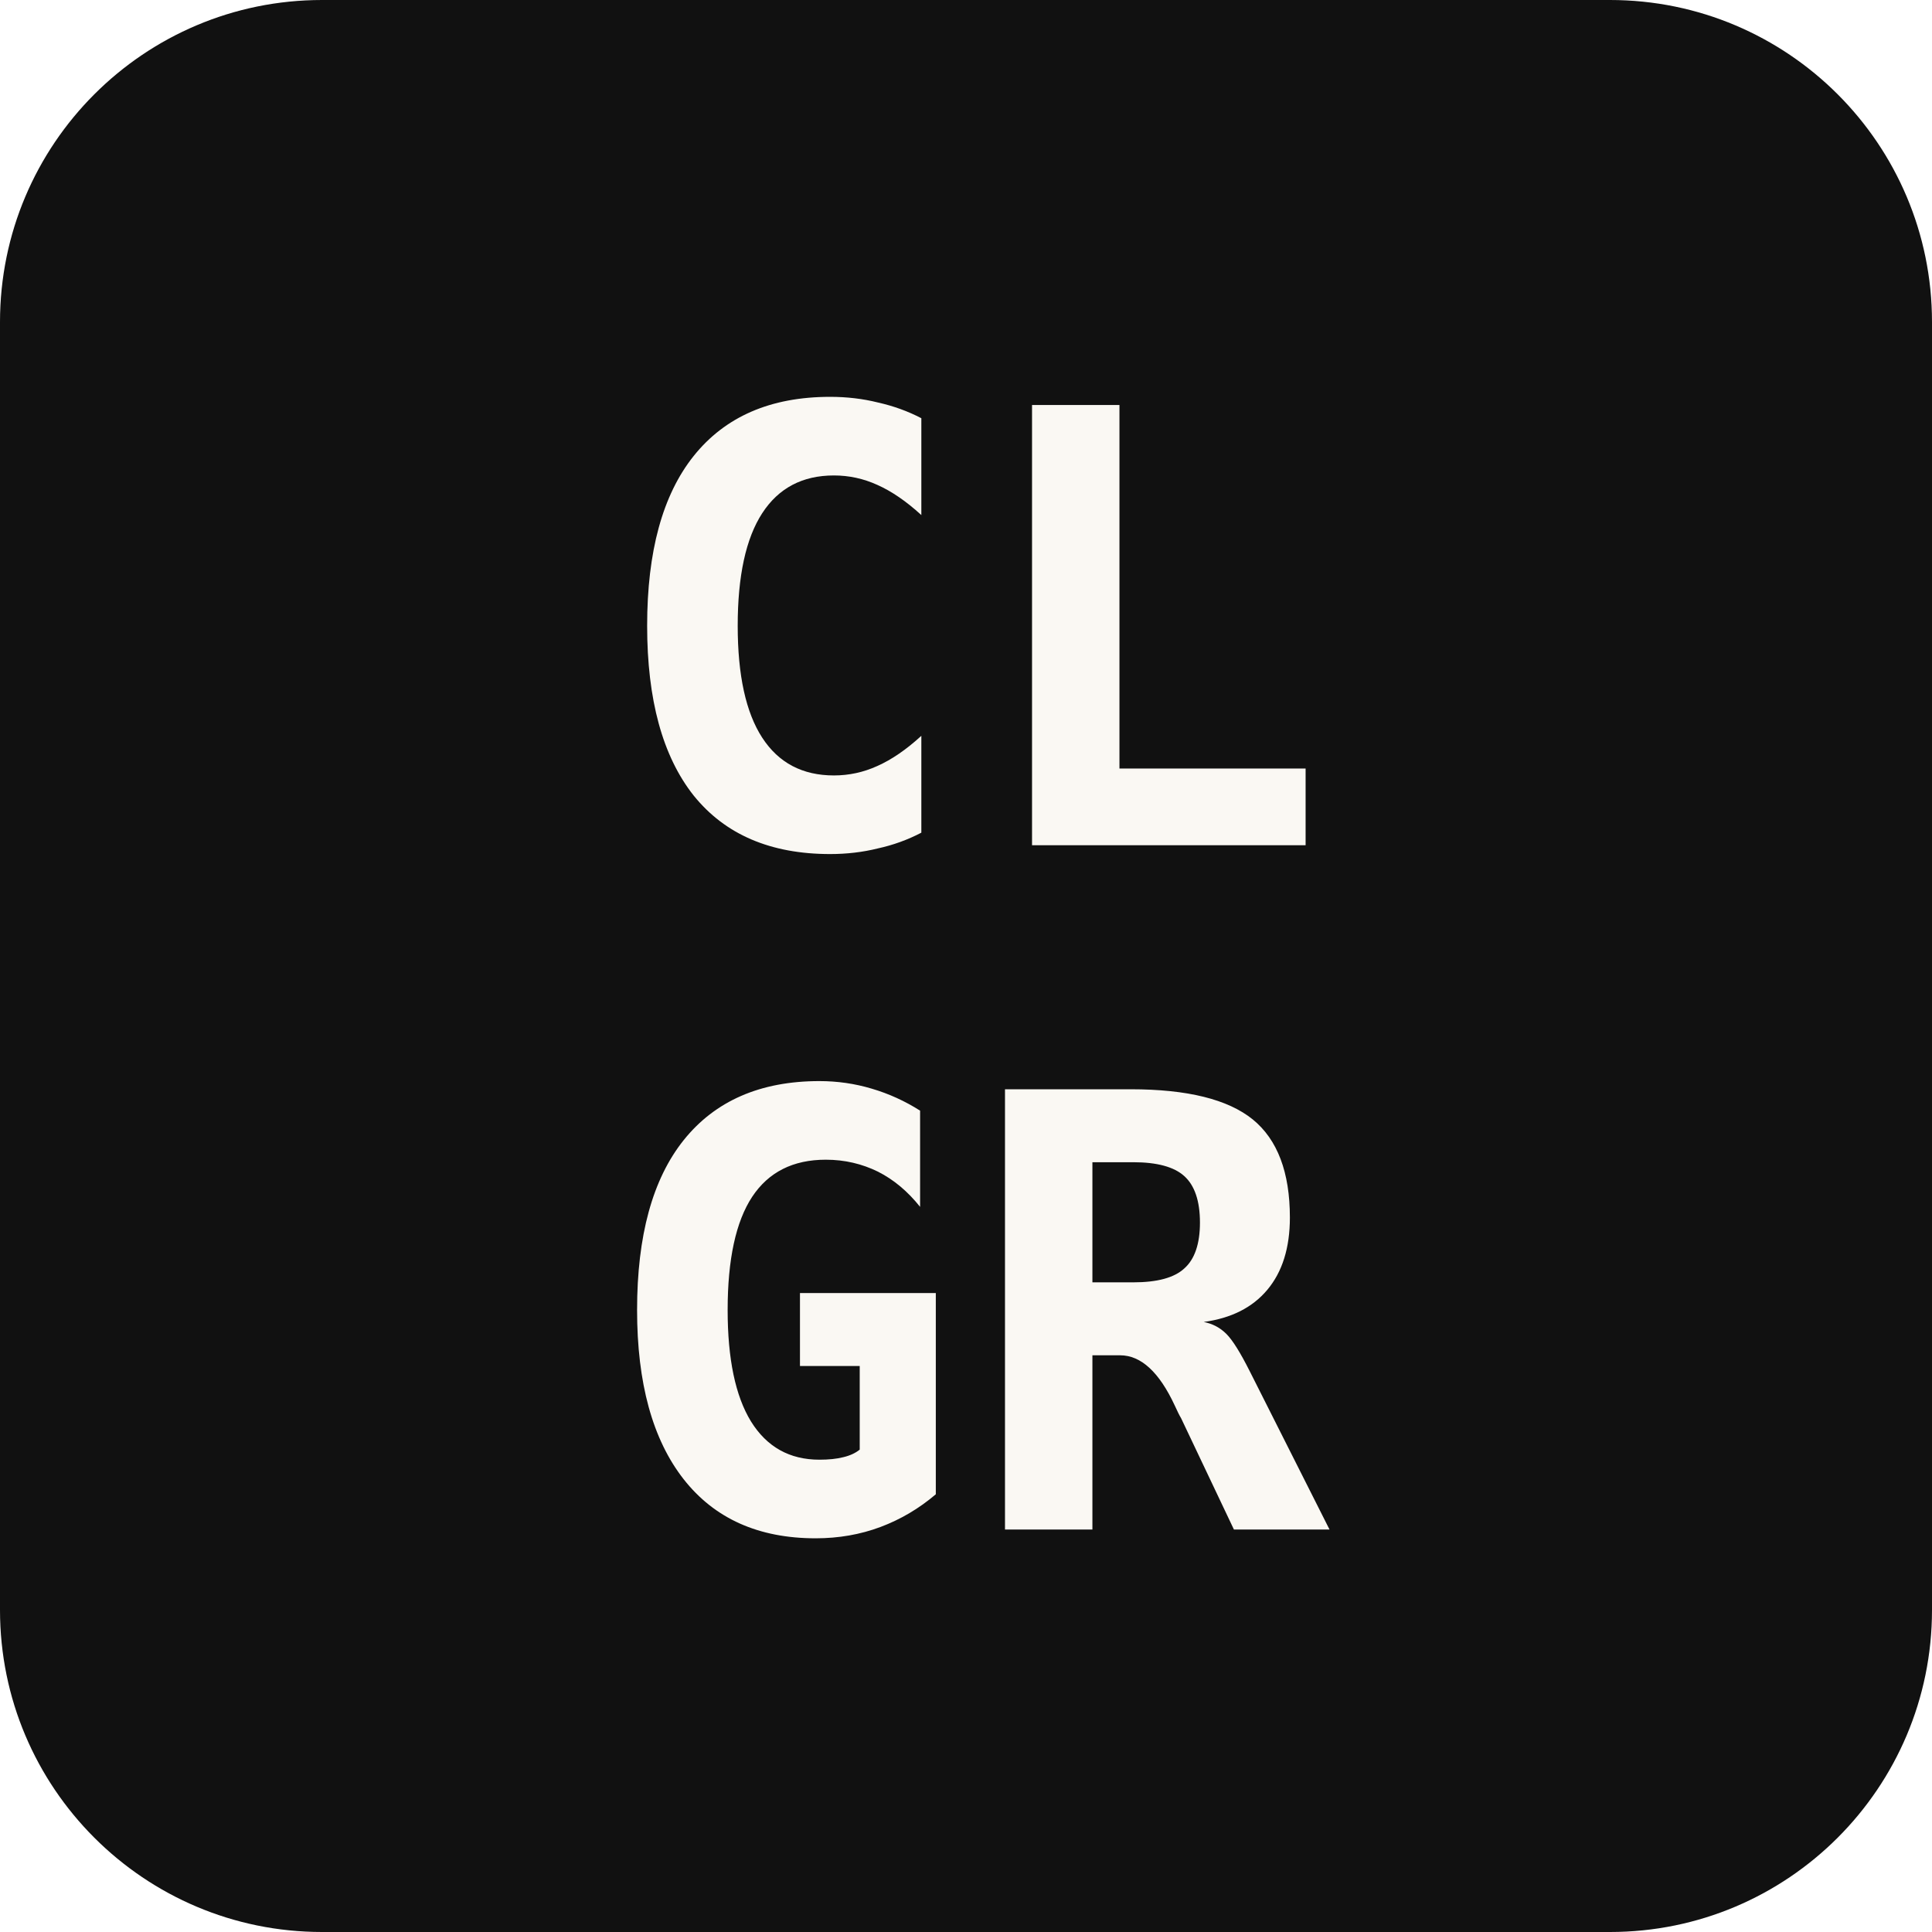
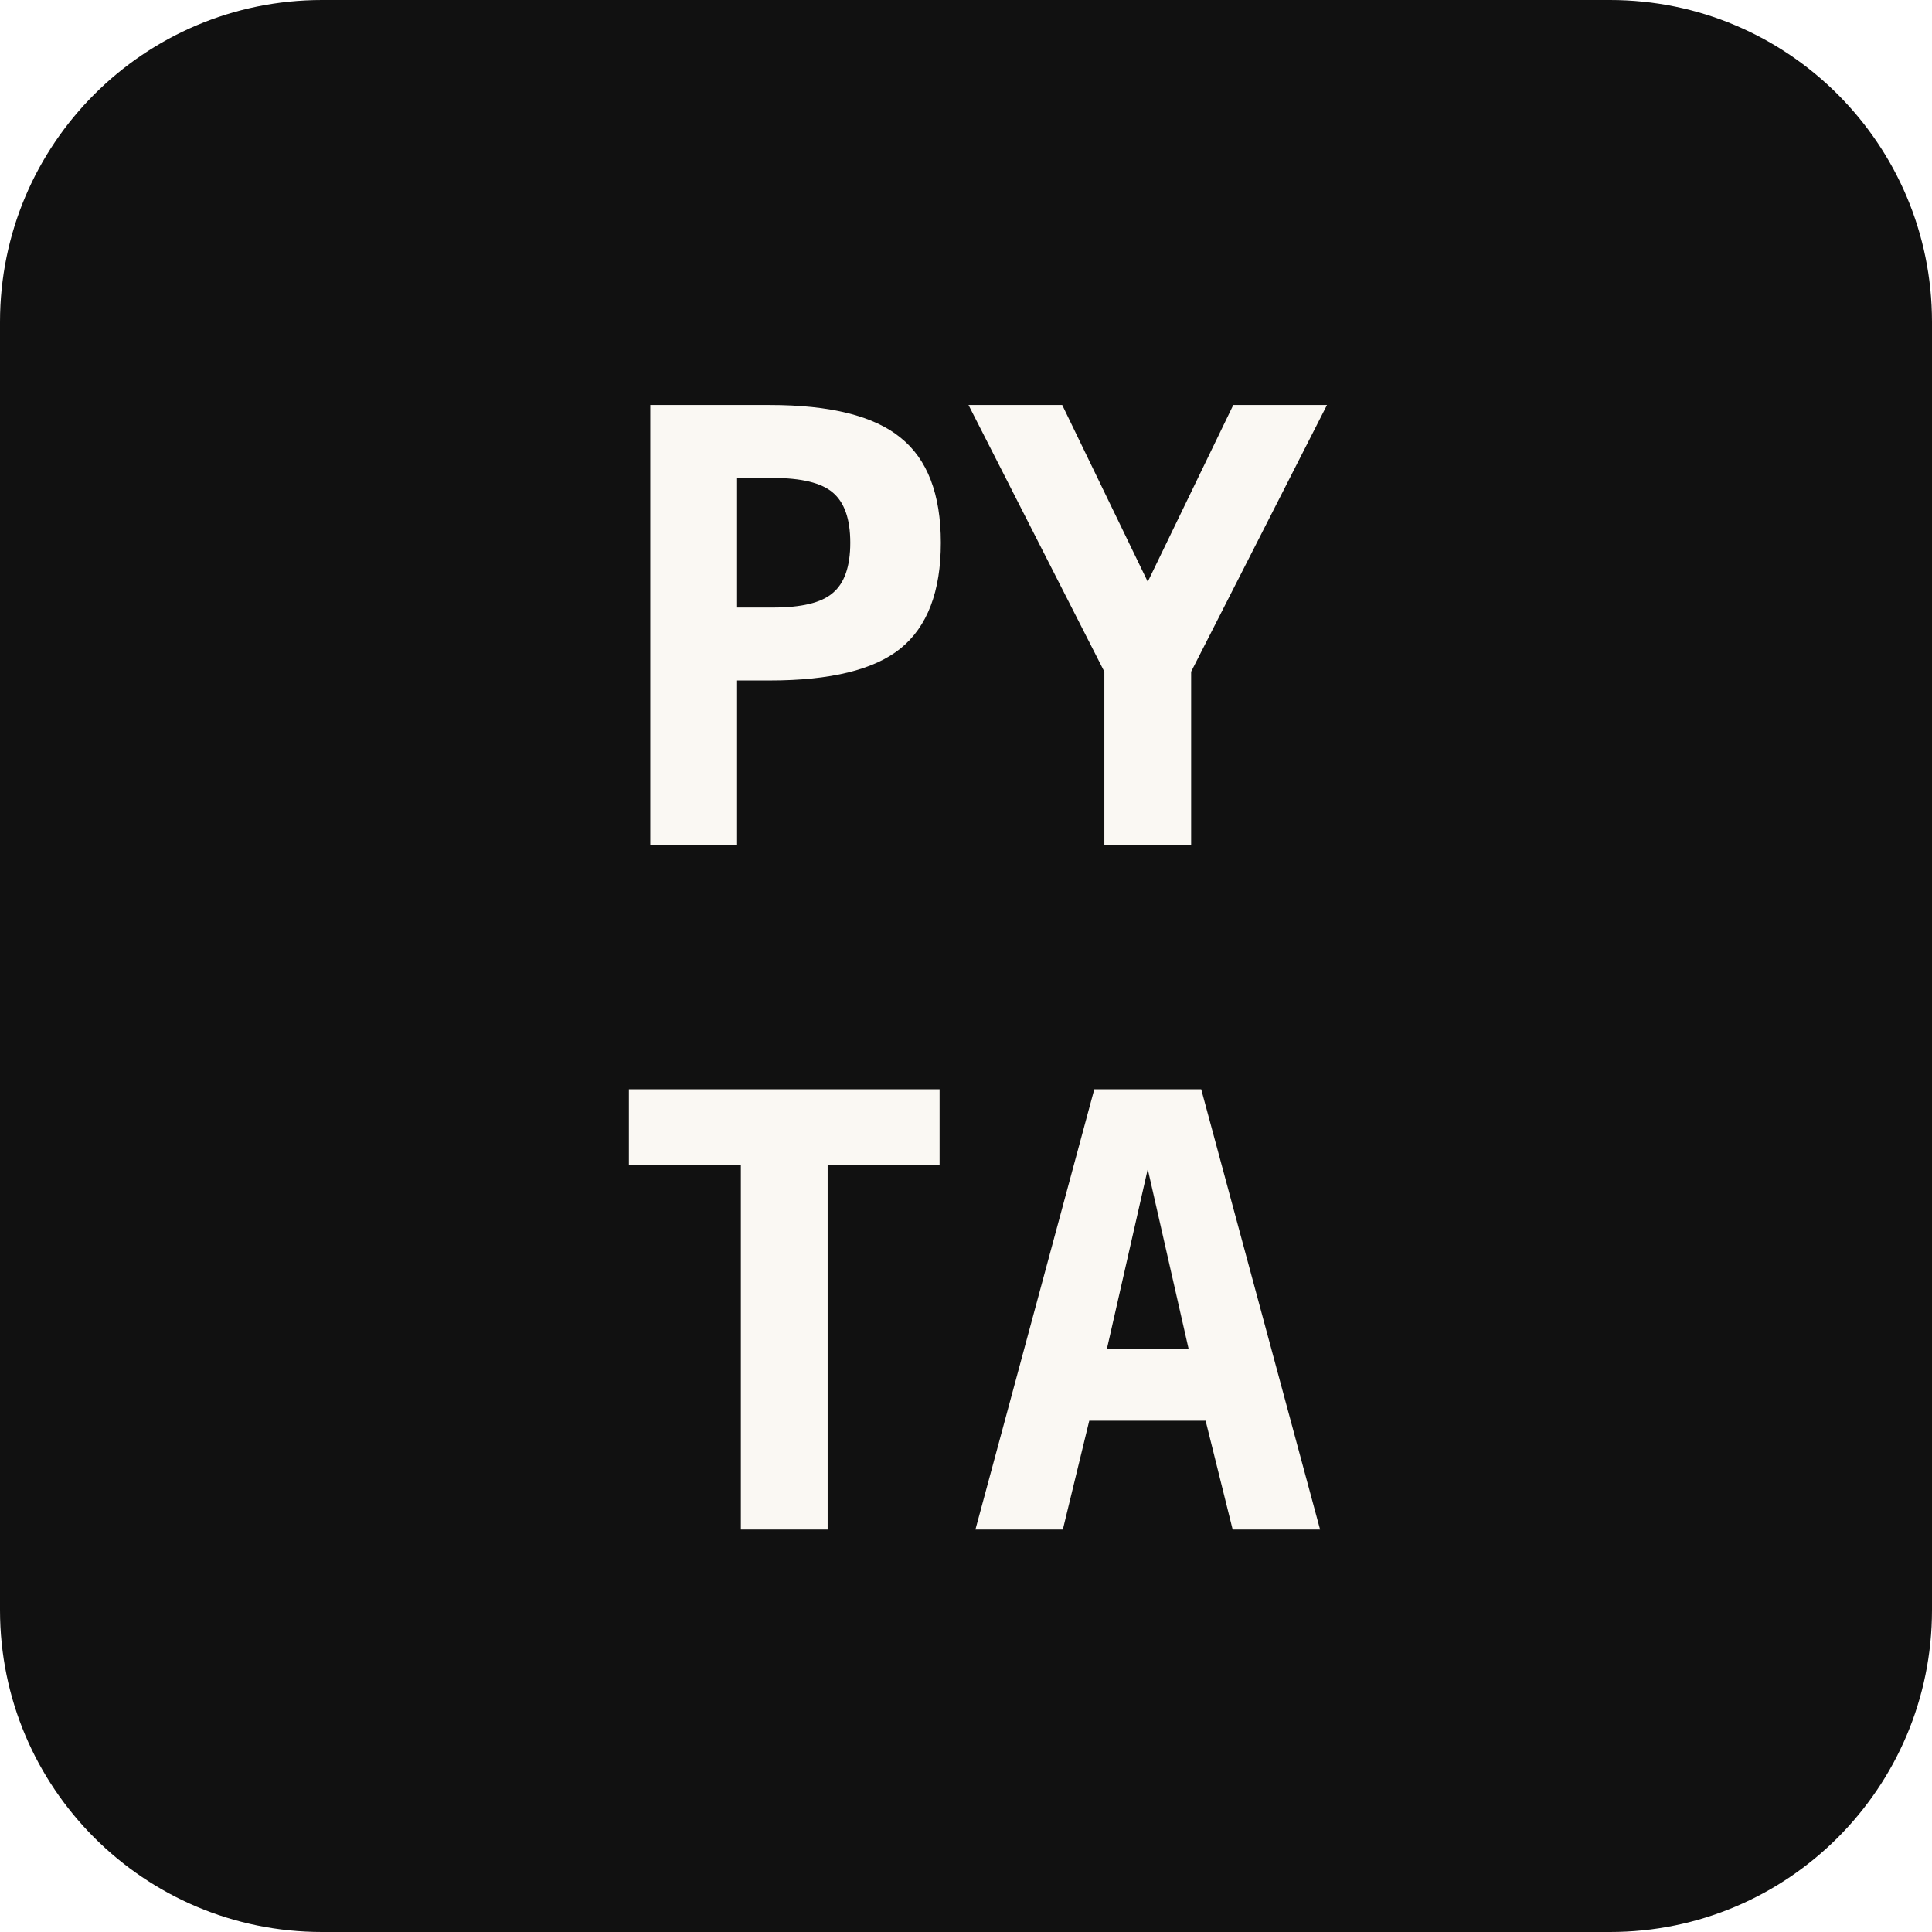
<svg xmlns="http://www.w3.org/2000/svg" viewBox="0 0 48 48">
  <rect width="48" height="48" rx="8" fill="#111" />
-   <text x="24" y="21" text-anchor="middle" font-family="monospace" font-weight="700" font-size="15" fill="#faf8f3">CL</text>
-   <text x="24" y="38" text-anchor="middle" font-family="monospace" font-weight="700" font-size="15" fill="#faf8f3">GR</text>
+   <text x="24" y="21" text-anchor="middle" font-family="monospace" font-weight="700" font-size="15" fill="#faf8f3">PY</text>
+   <text x="24" y="38" text-anchor="middle" font-family="monospace" font-weight="700" font-size="15" fill="#faf8f3">TA</text>
</svg>
